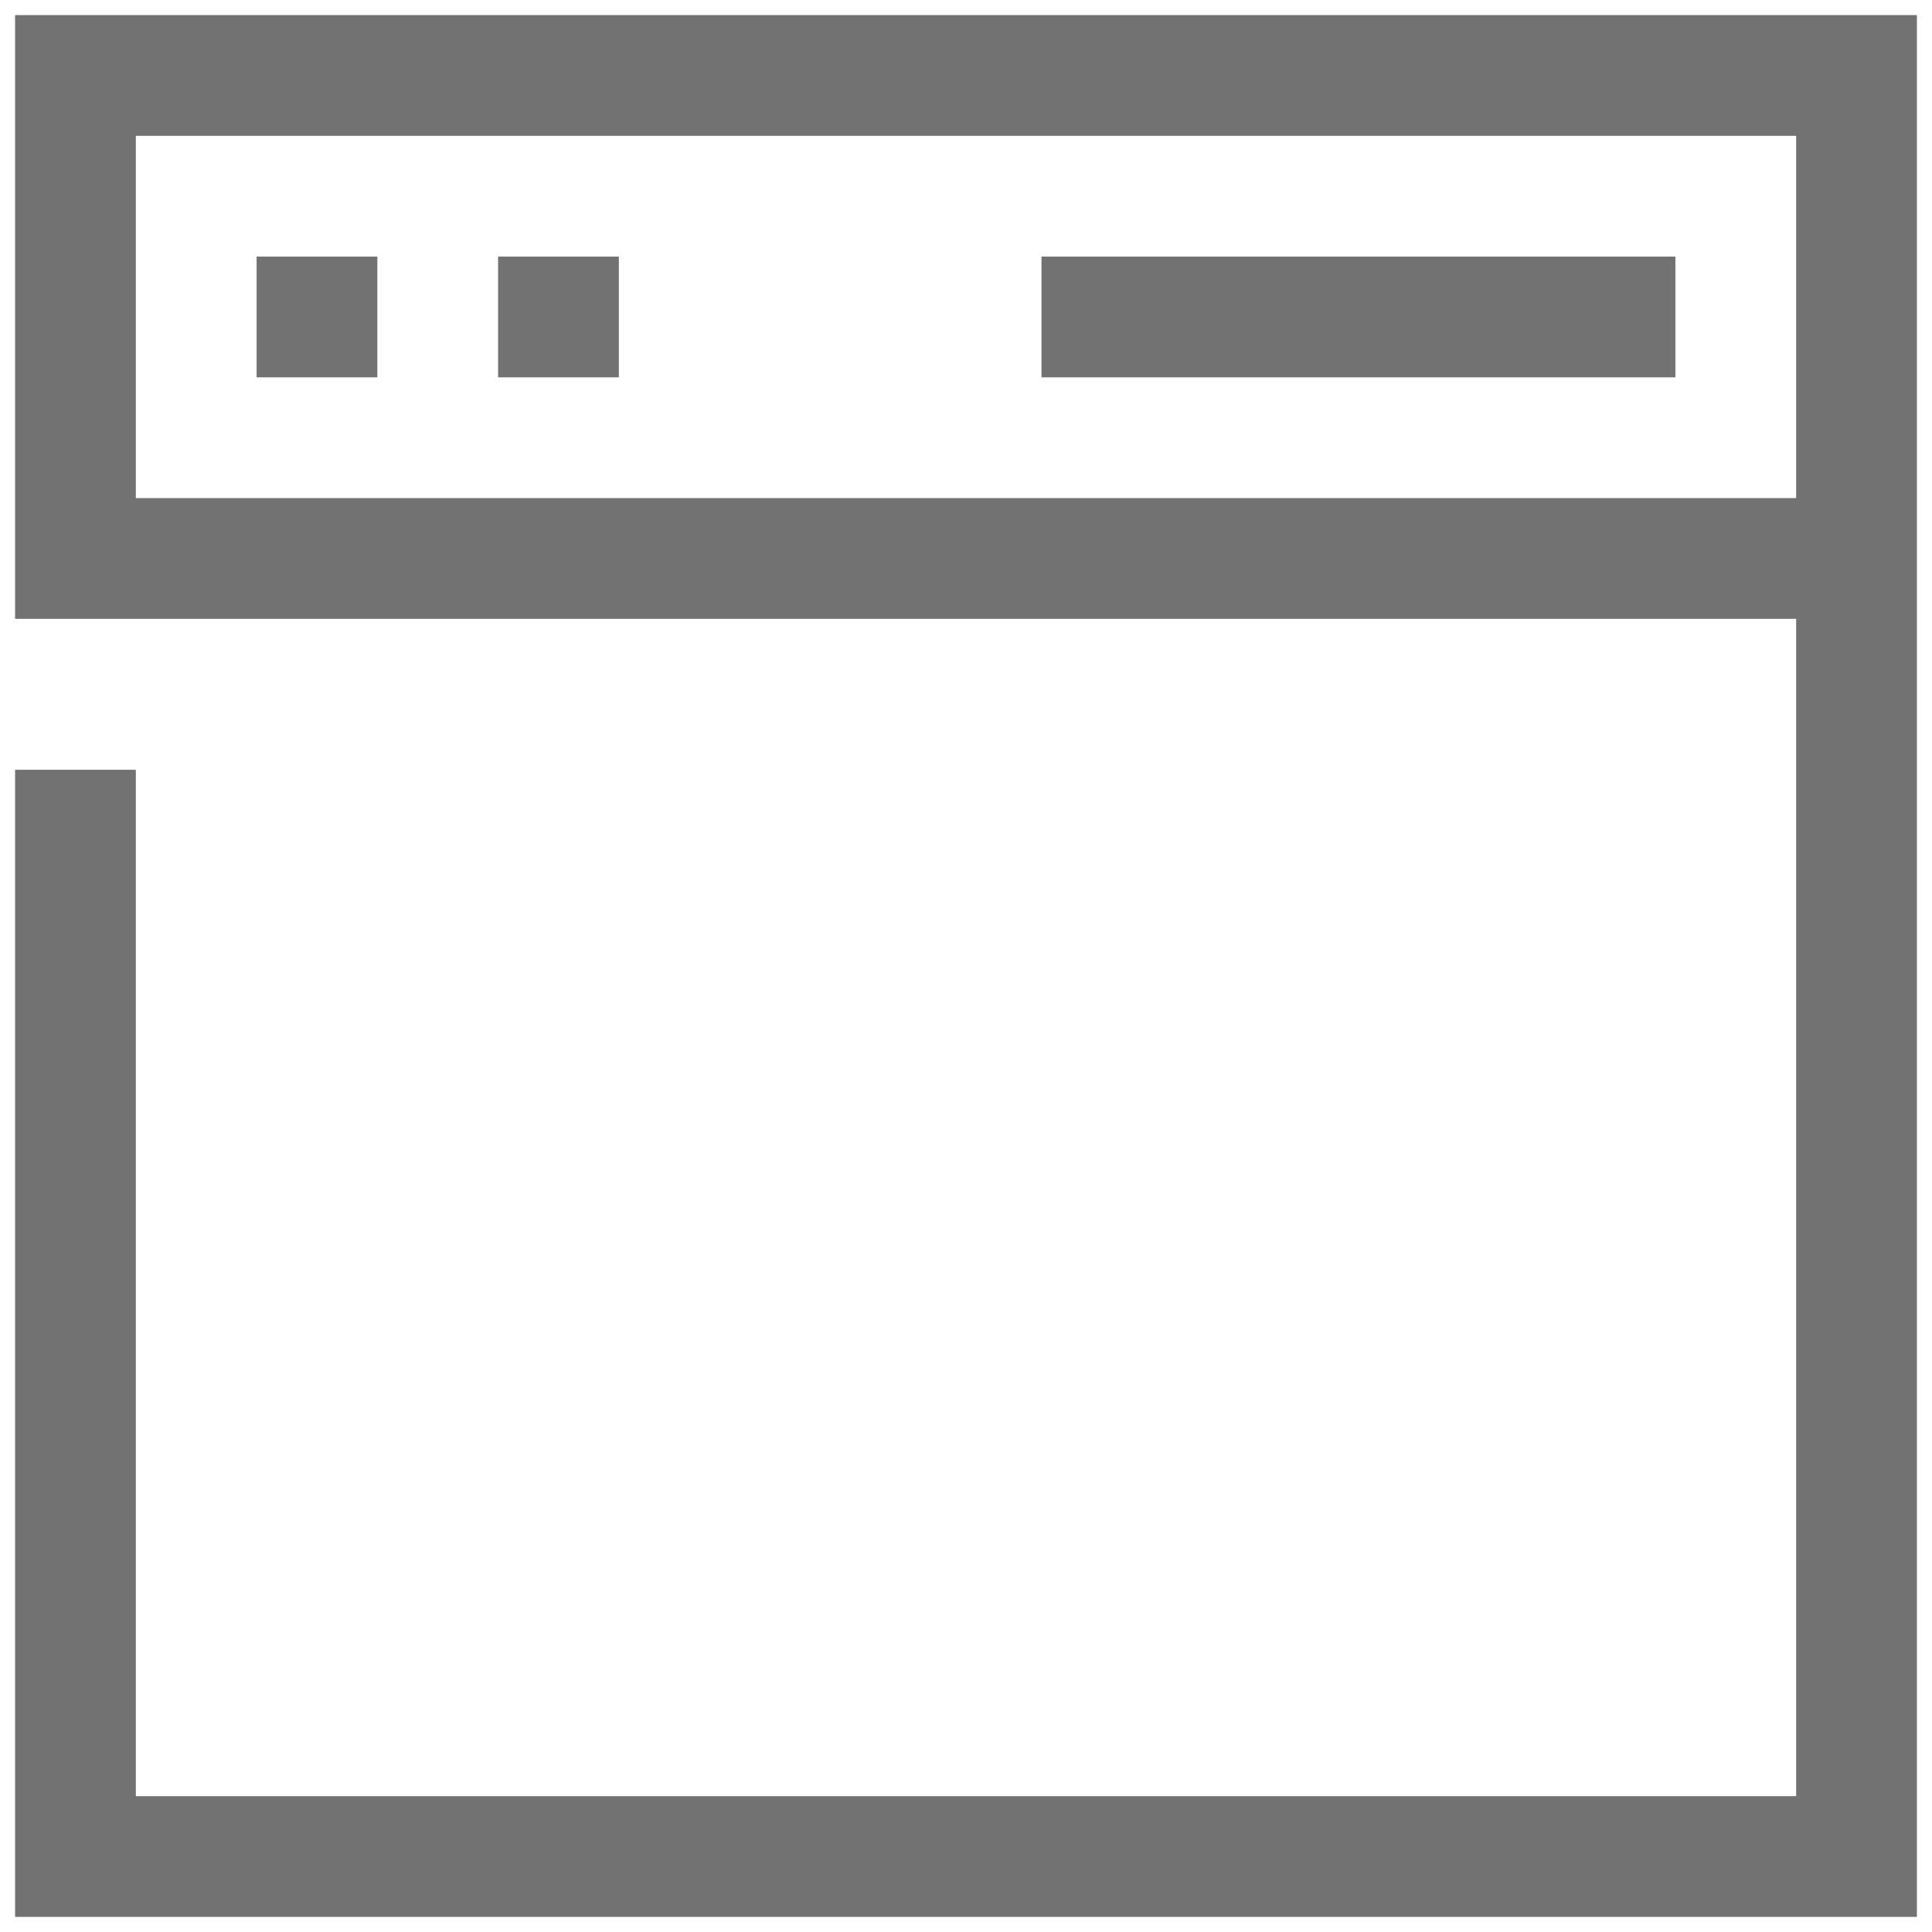
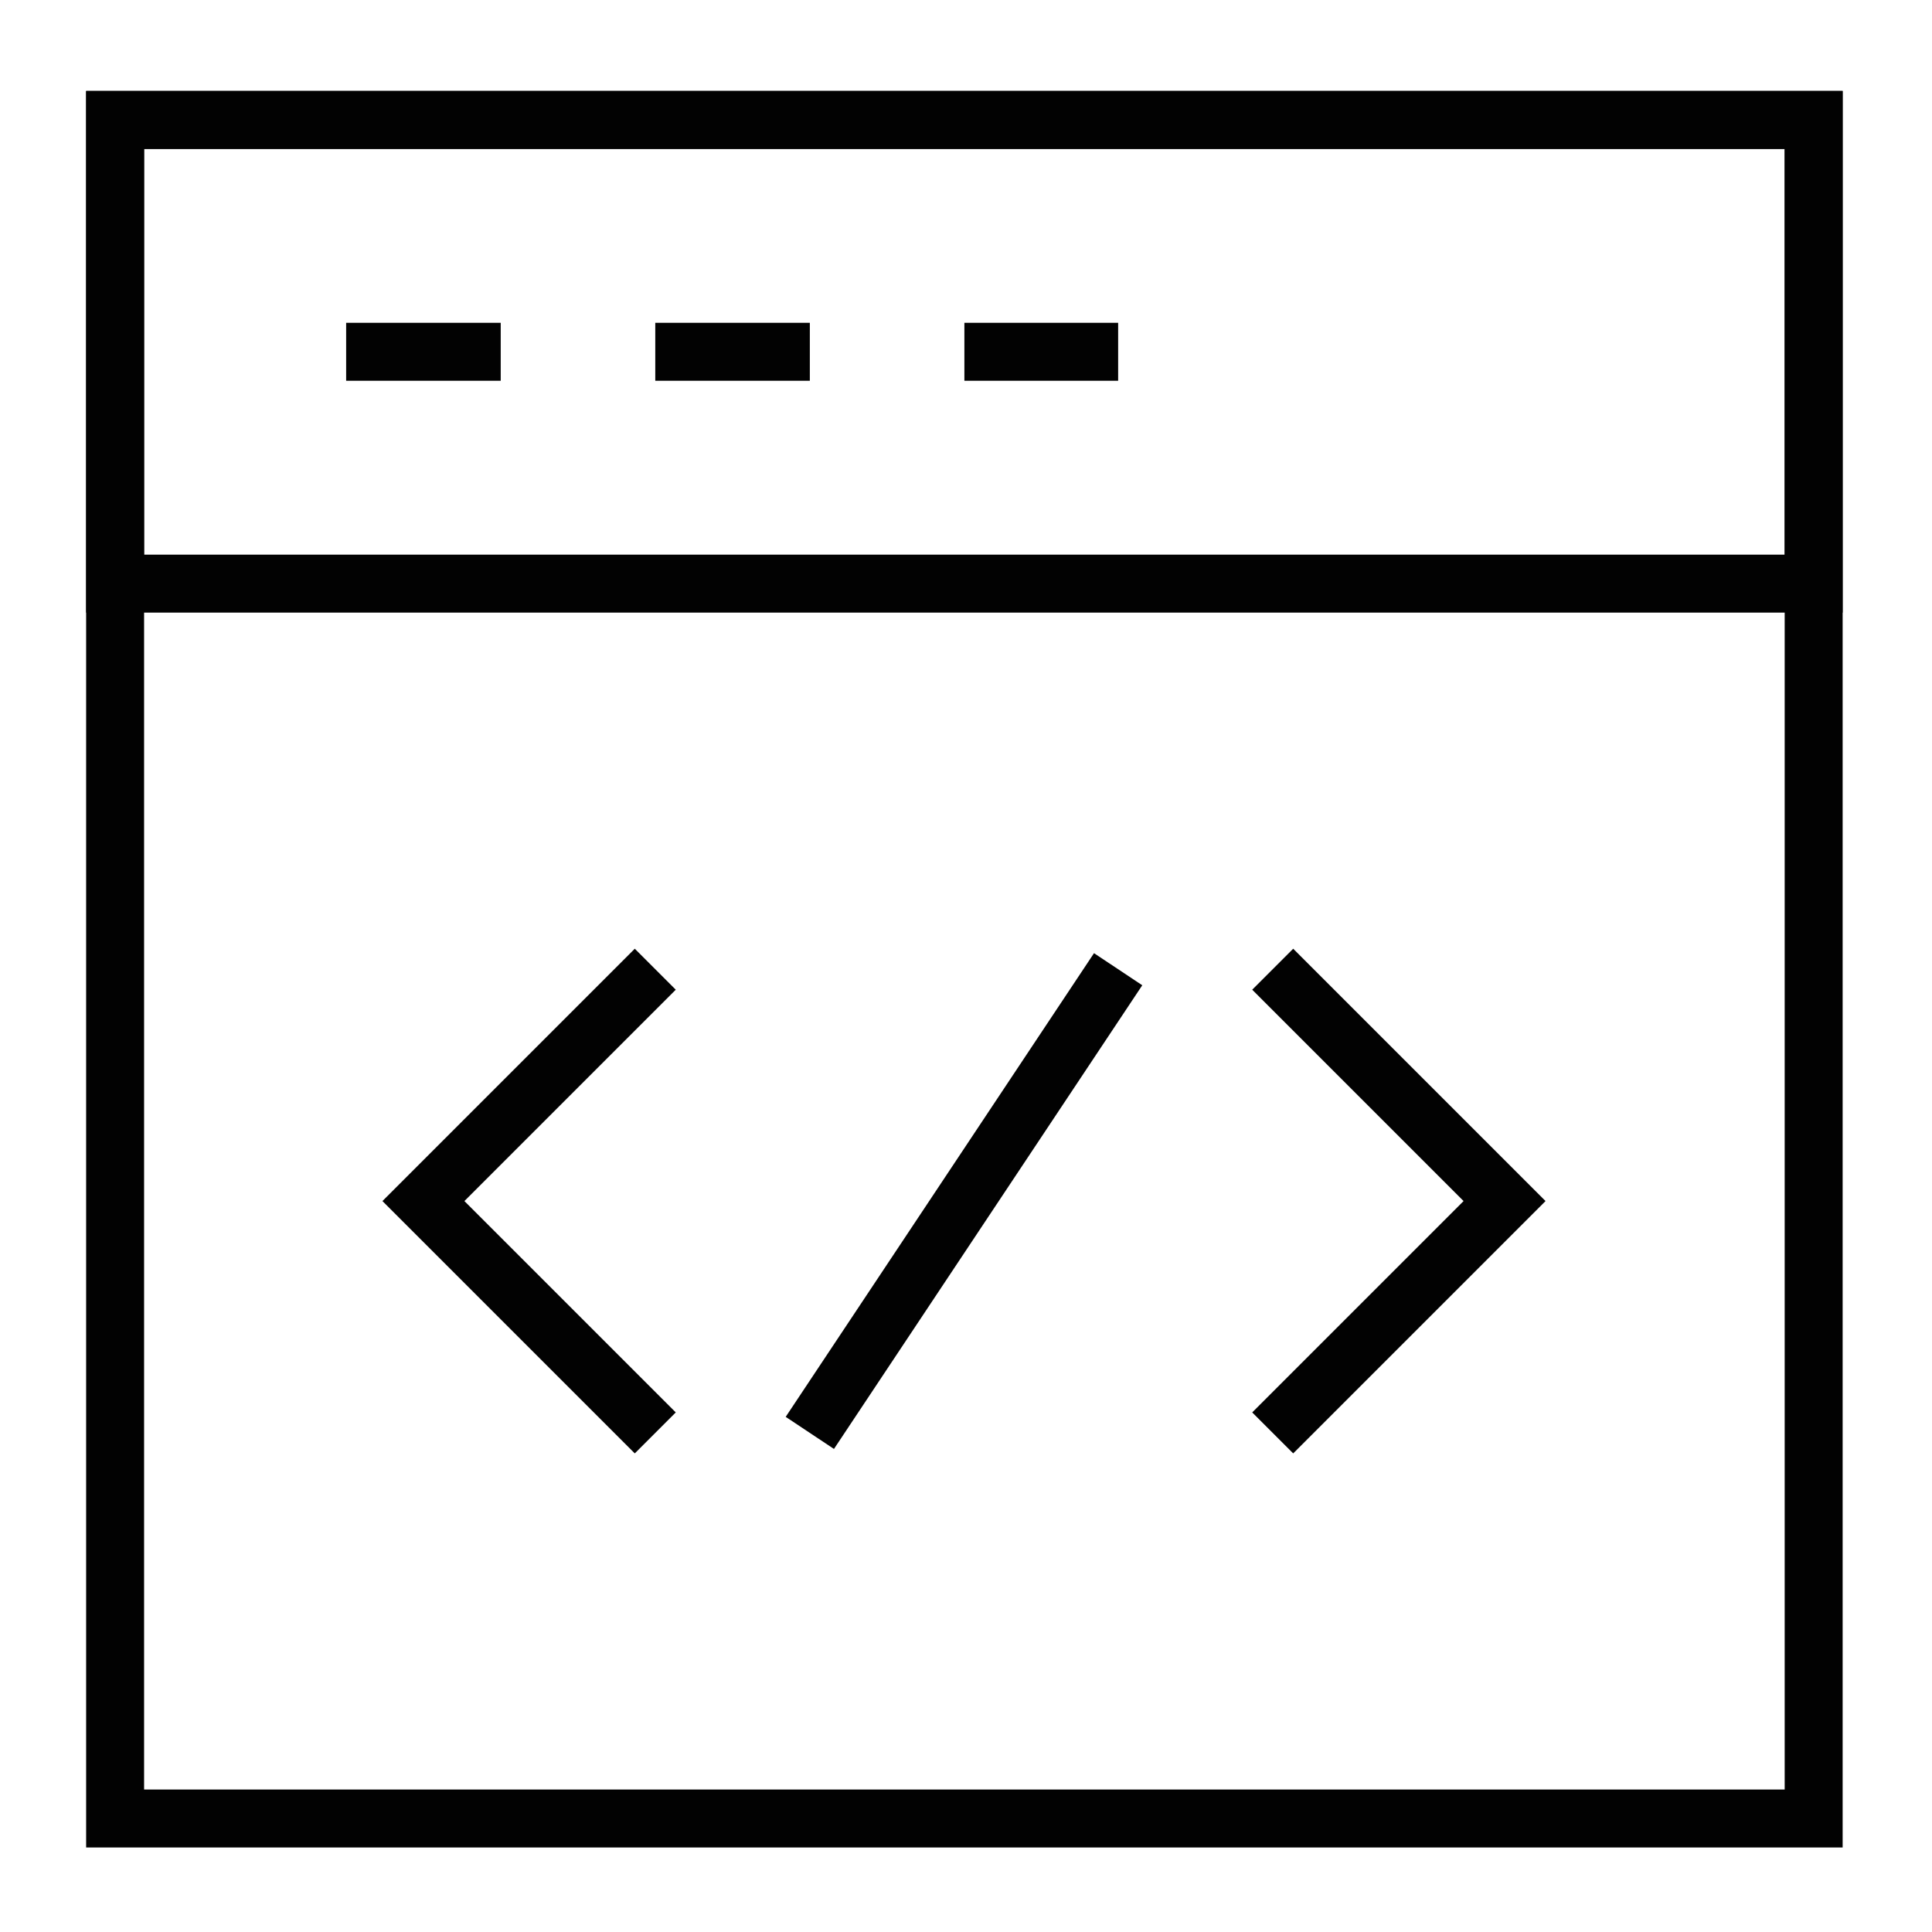
- <svg xmlns="http://www.w3.org/2000/svg" fill="#727272" id="Layer_1" style="enable-background:new 0 0 128 128;" version="1.1" viewBox="0 0 128 128" xml:space="preserve">
-   <g>
-     <path d="M1,41h118v78H9V51H1v76h126V1H1V41z M9,9h110v24H9V9z" />
-     <rect height="8" width="8" x="17" y="17" />
-     <rect height="8" width="8" x="33" y="17" />
-     <rect height="8" width="42" x="69" y="17" />
+ <svg xmlns="http://www.w3.org/2000/svg" viewBox="0 0 24 24" fill="#000000">
+   <g id="SVGRepo_bgCarrier" stroke-width="0" />
+   <g id="SVGRepo_tracerCarrier" stroke-linecap="round" stroke-linejoin="round" />
+   <g id="SVGRepo_iconCarrier">
+     <defs>
+       <style>.cls-1{fill:none;stroke:#020202;stroke-miterlimit:10;stroke-width:0.72;}</style>
+     </defs>
+     <g id="roll_brush" data-name="roll brush">
+       <polyline class="cls-1" points="8.14 17.8 5.26 14.92 8.14 12.04" />
+       <polyline class="cls-1" points="15.81 17.8 18.69 14.92 15.81 12.04" />
+       <line class="cls-1" x1="10.06" y1="17.8" x2="13.89" y2="12.04" />
+       <rect class="cls-1" x="1.43" y="1.49" width="21.1" height="21.1" />
+       <polygon class="cls-1" points="22.53 7.25 16.25 7.25 14.33 7.25 1.43 7.25 1.43 1.49 22.53 1.49 22.53 7.25" />
+       <line class="cls-1" x1="4.3" y1="4.37" x2="6.22" y2="4.37" />
+       <line class="cls-1" x1="8.14" y1="4.37" x2="10.06" y2="4.37" />
+       <line class="cls-1" x1="11.98" y1="4.37" x2="13.89" y2="4.37" />
+     </g>
  </g>
</svg>
